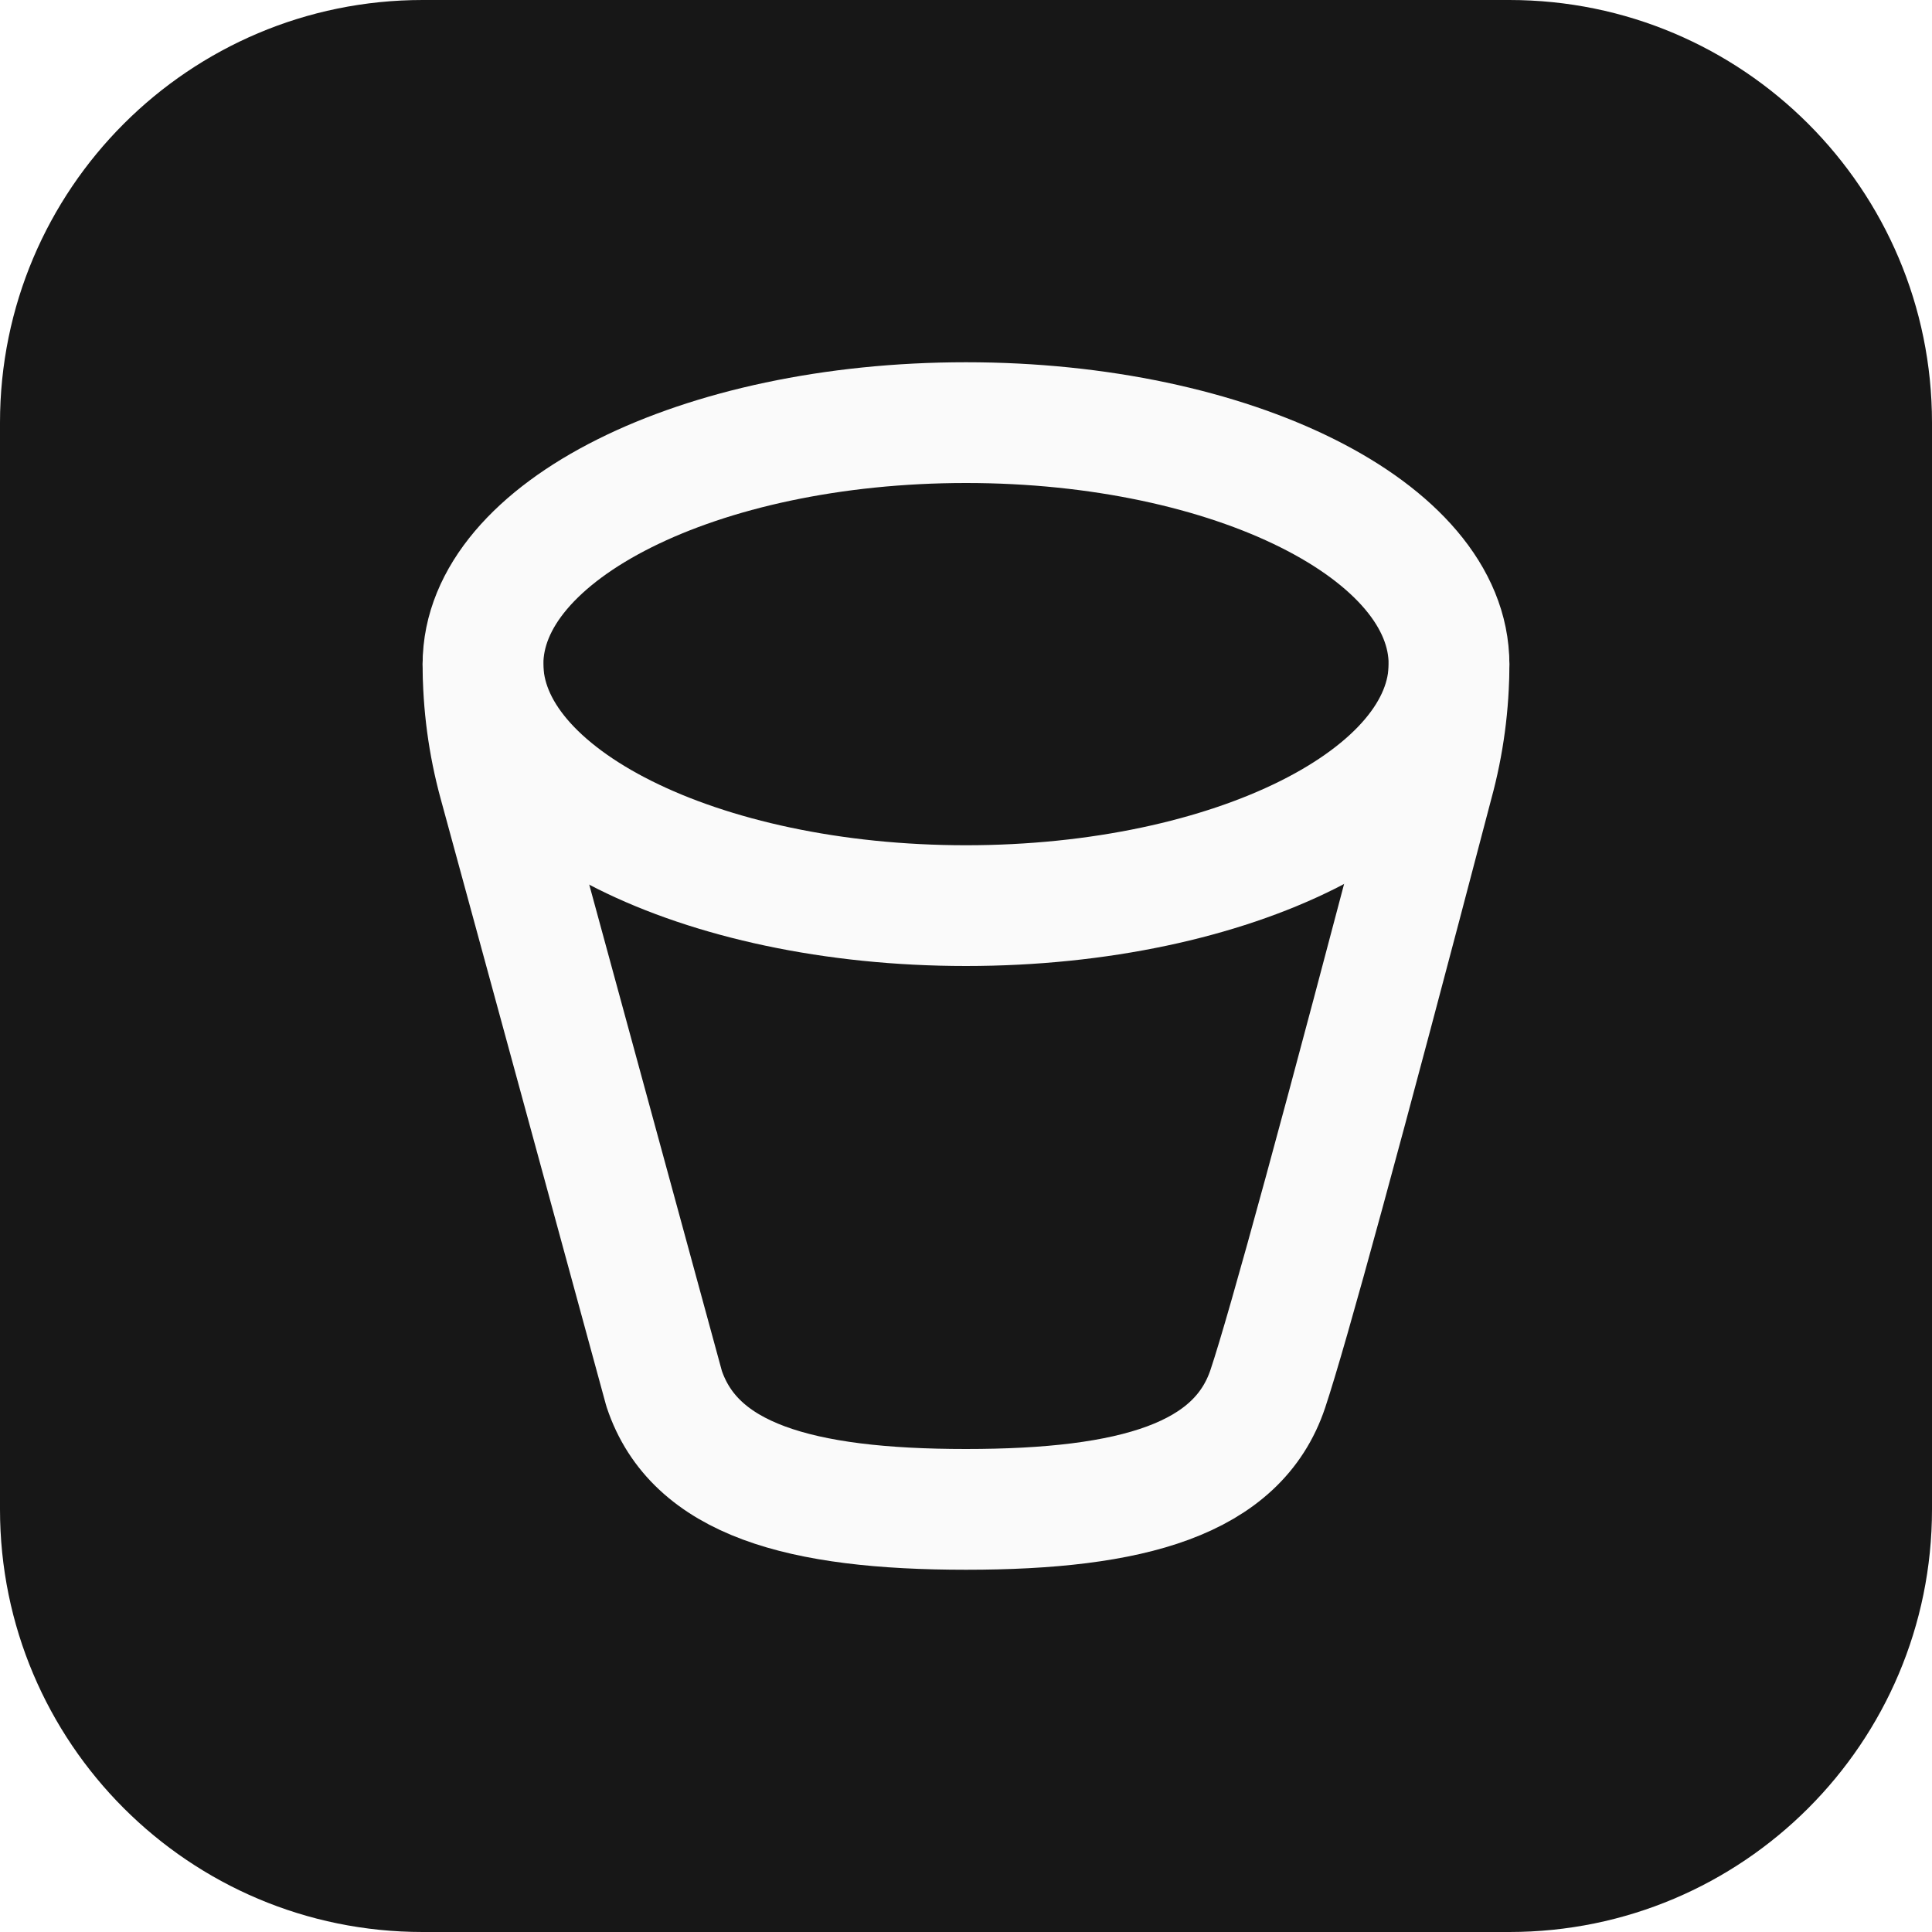
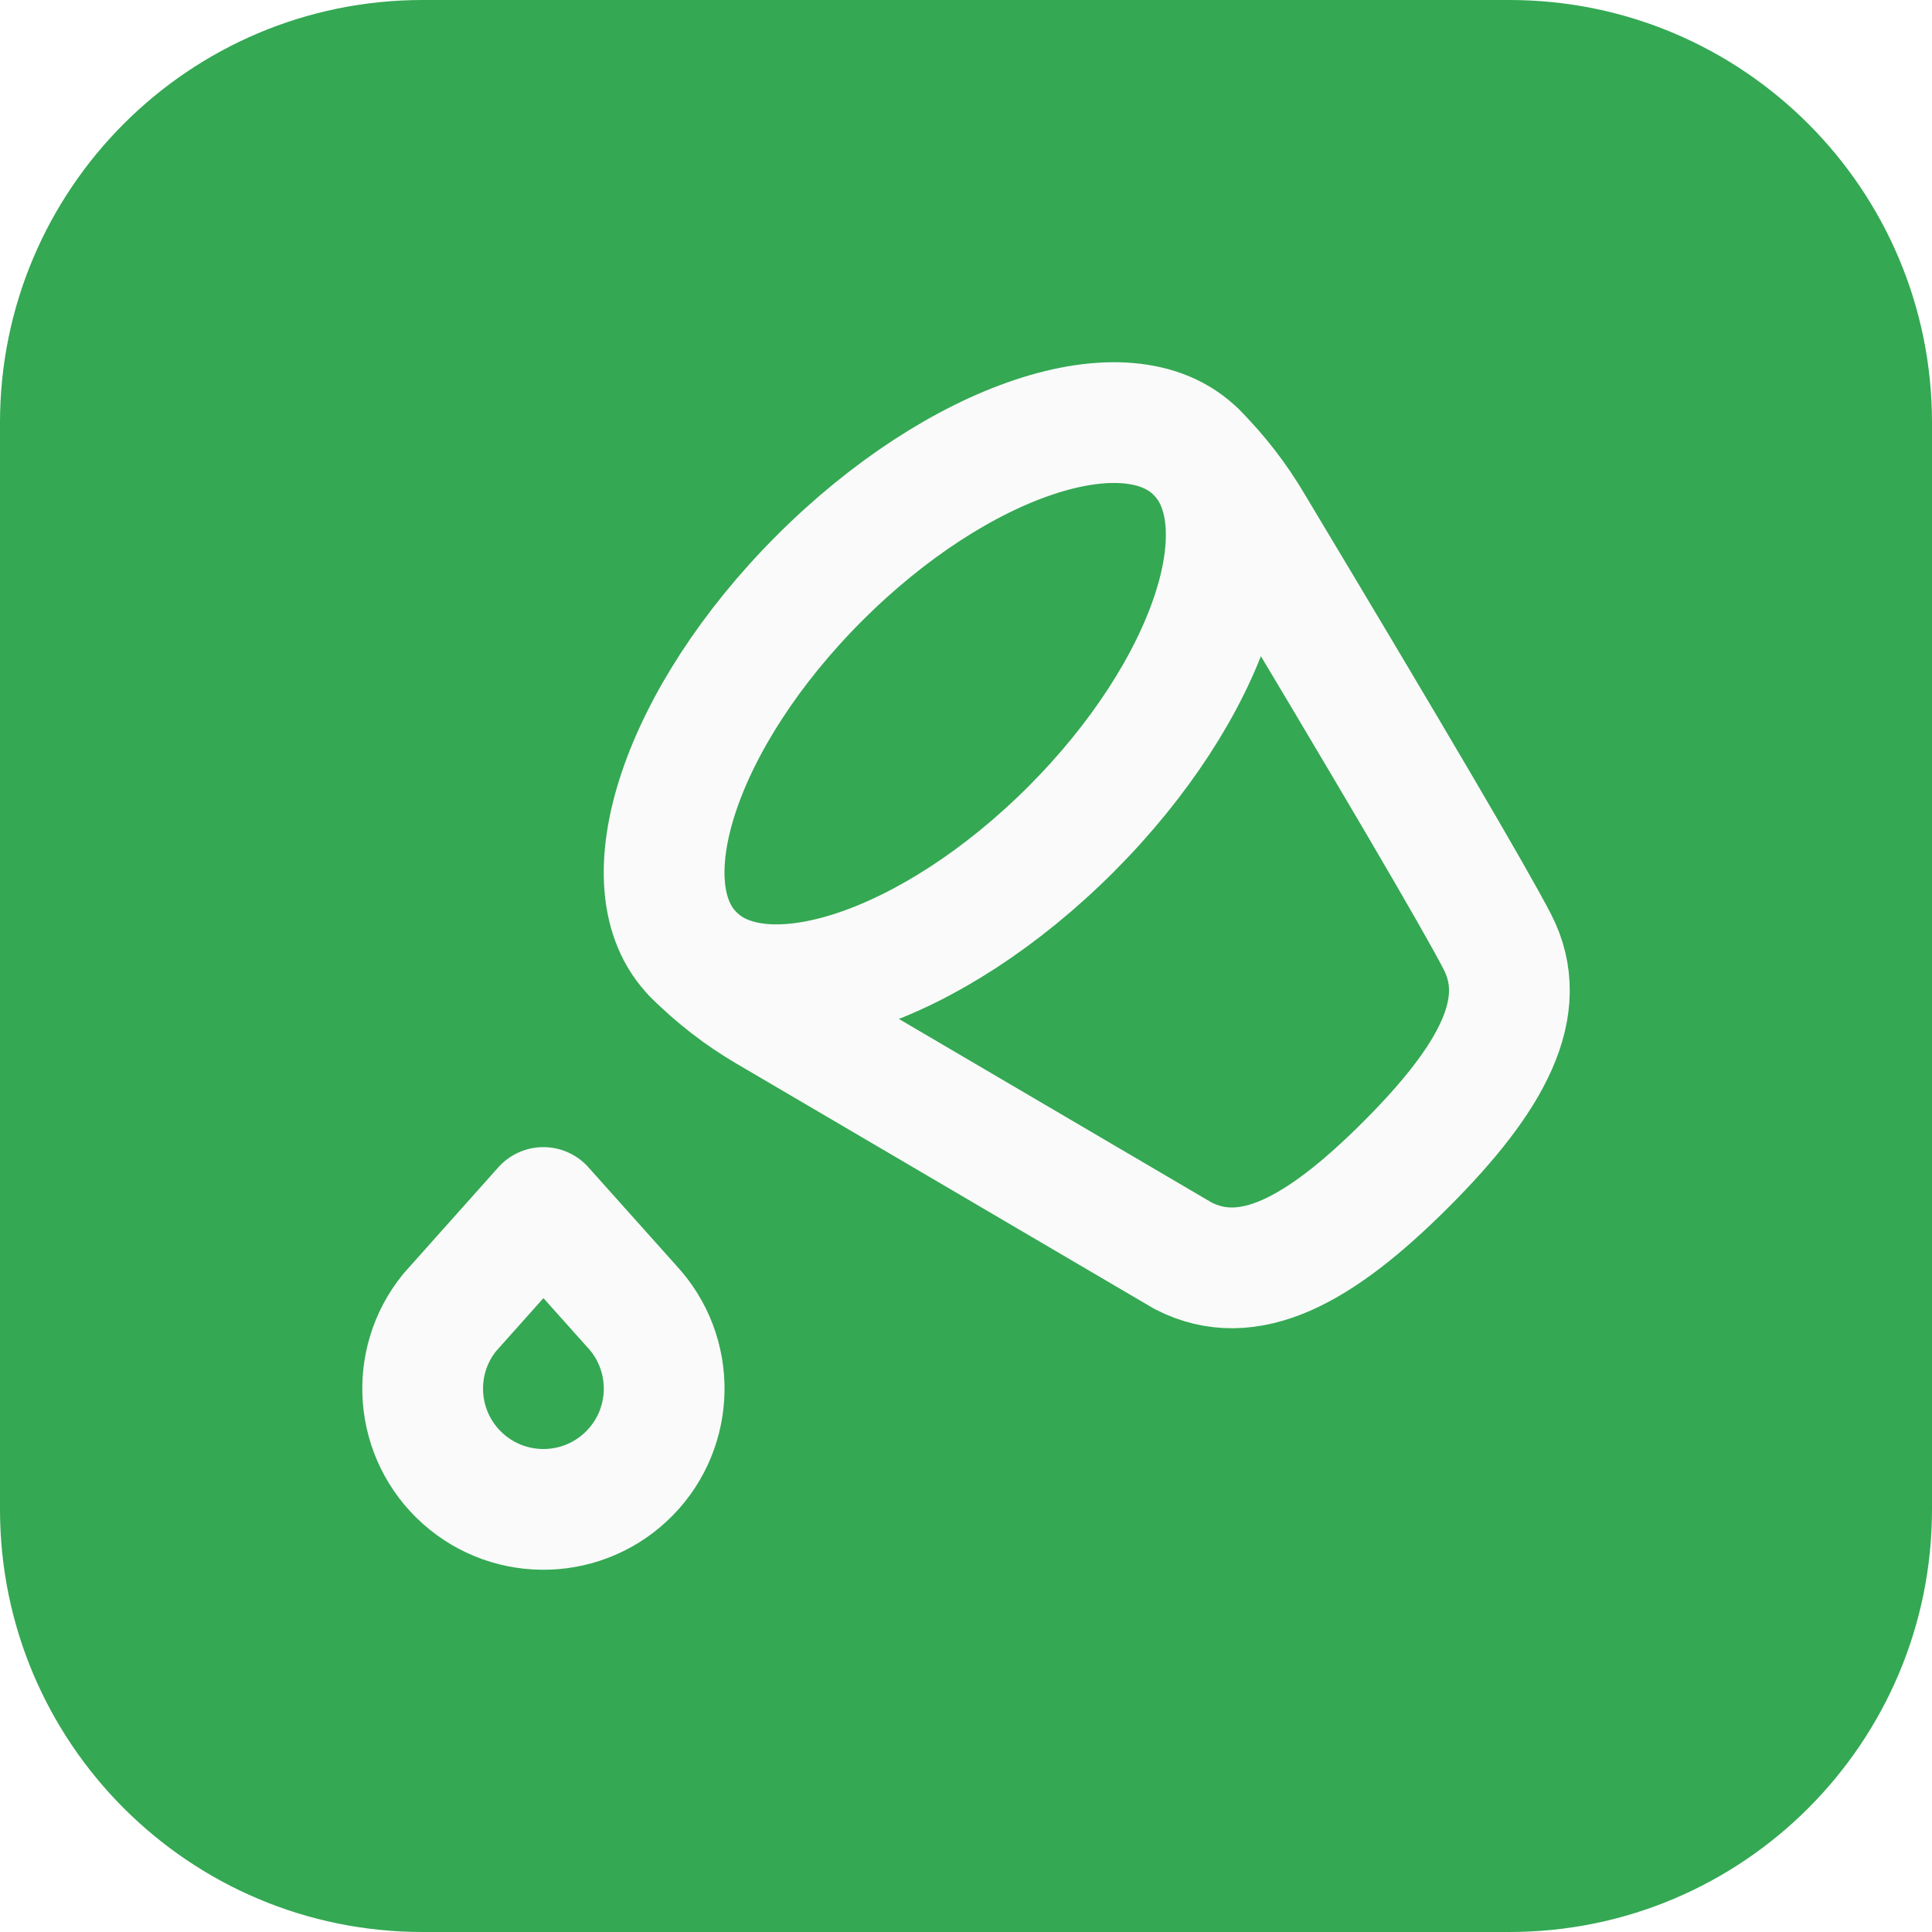
<svg xmlns="http://www.w3.org/2000/svg" viewBox="0 0 32 32">
-   <rect width="32" height="32" rx="7" fill="#171717" />
+   <rect width="32" height="32" rx="7" fill="#34a853" />
  <g transform="translate(4 4)" fill="none" stroke="#fafafa" stroke-width="2" stroke-linecap="round" stroke-linejoin="round">
-     <path d="M4 7a8 4 0 1 0 16 0a8 4 0 1 0 -16 0" />
-     <path d="M4 7c0 .664 .088 1.324 .263 1.965l2.737 10.035c.5 1.5 2.239 2 5 2s4.5 -.5 5 -2c.333 -1 1.246 -4.345 2.737 -10.035a7.45 7.45 0 0 0 .263 -1.965" />
+     <path d="M5 16l1.465 1.638a2 2 0 1 1 -3.015 .099l1.55 -1.737" />
+     <path d="M13.737 9.737c2.299 -2.3 3.23 -5.095 2.081 -6.245c-1.15 -1.15 -3.945 -.217 -6.244 2.082c-2.3 2.299 -3.231 5.095 -2.082 6.244c1.15 1.15 3.946 .218 6.245 -2.081" />
+     <path d="M7.492 11.818c.362 .362 .768 .676 1.208 .934l6.895 4.047c1.078 .557 2.255 -.075 3.692 -1.512c1.437 -1.437 2.07 -2.614 1.512 -3.692c-.372 -.718 -1.72 -3.017 -4.047 -6.895a6.015 6.015 0 0 0 -.934 -1.208" />
  </g>
</svg>
